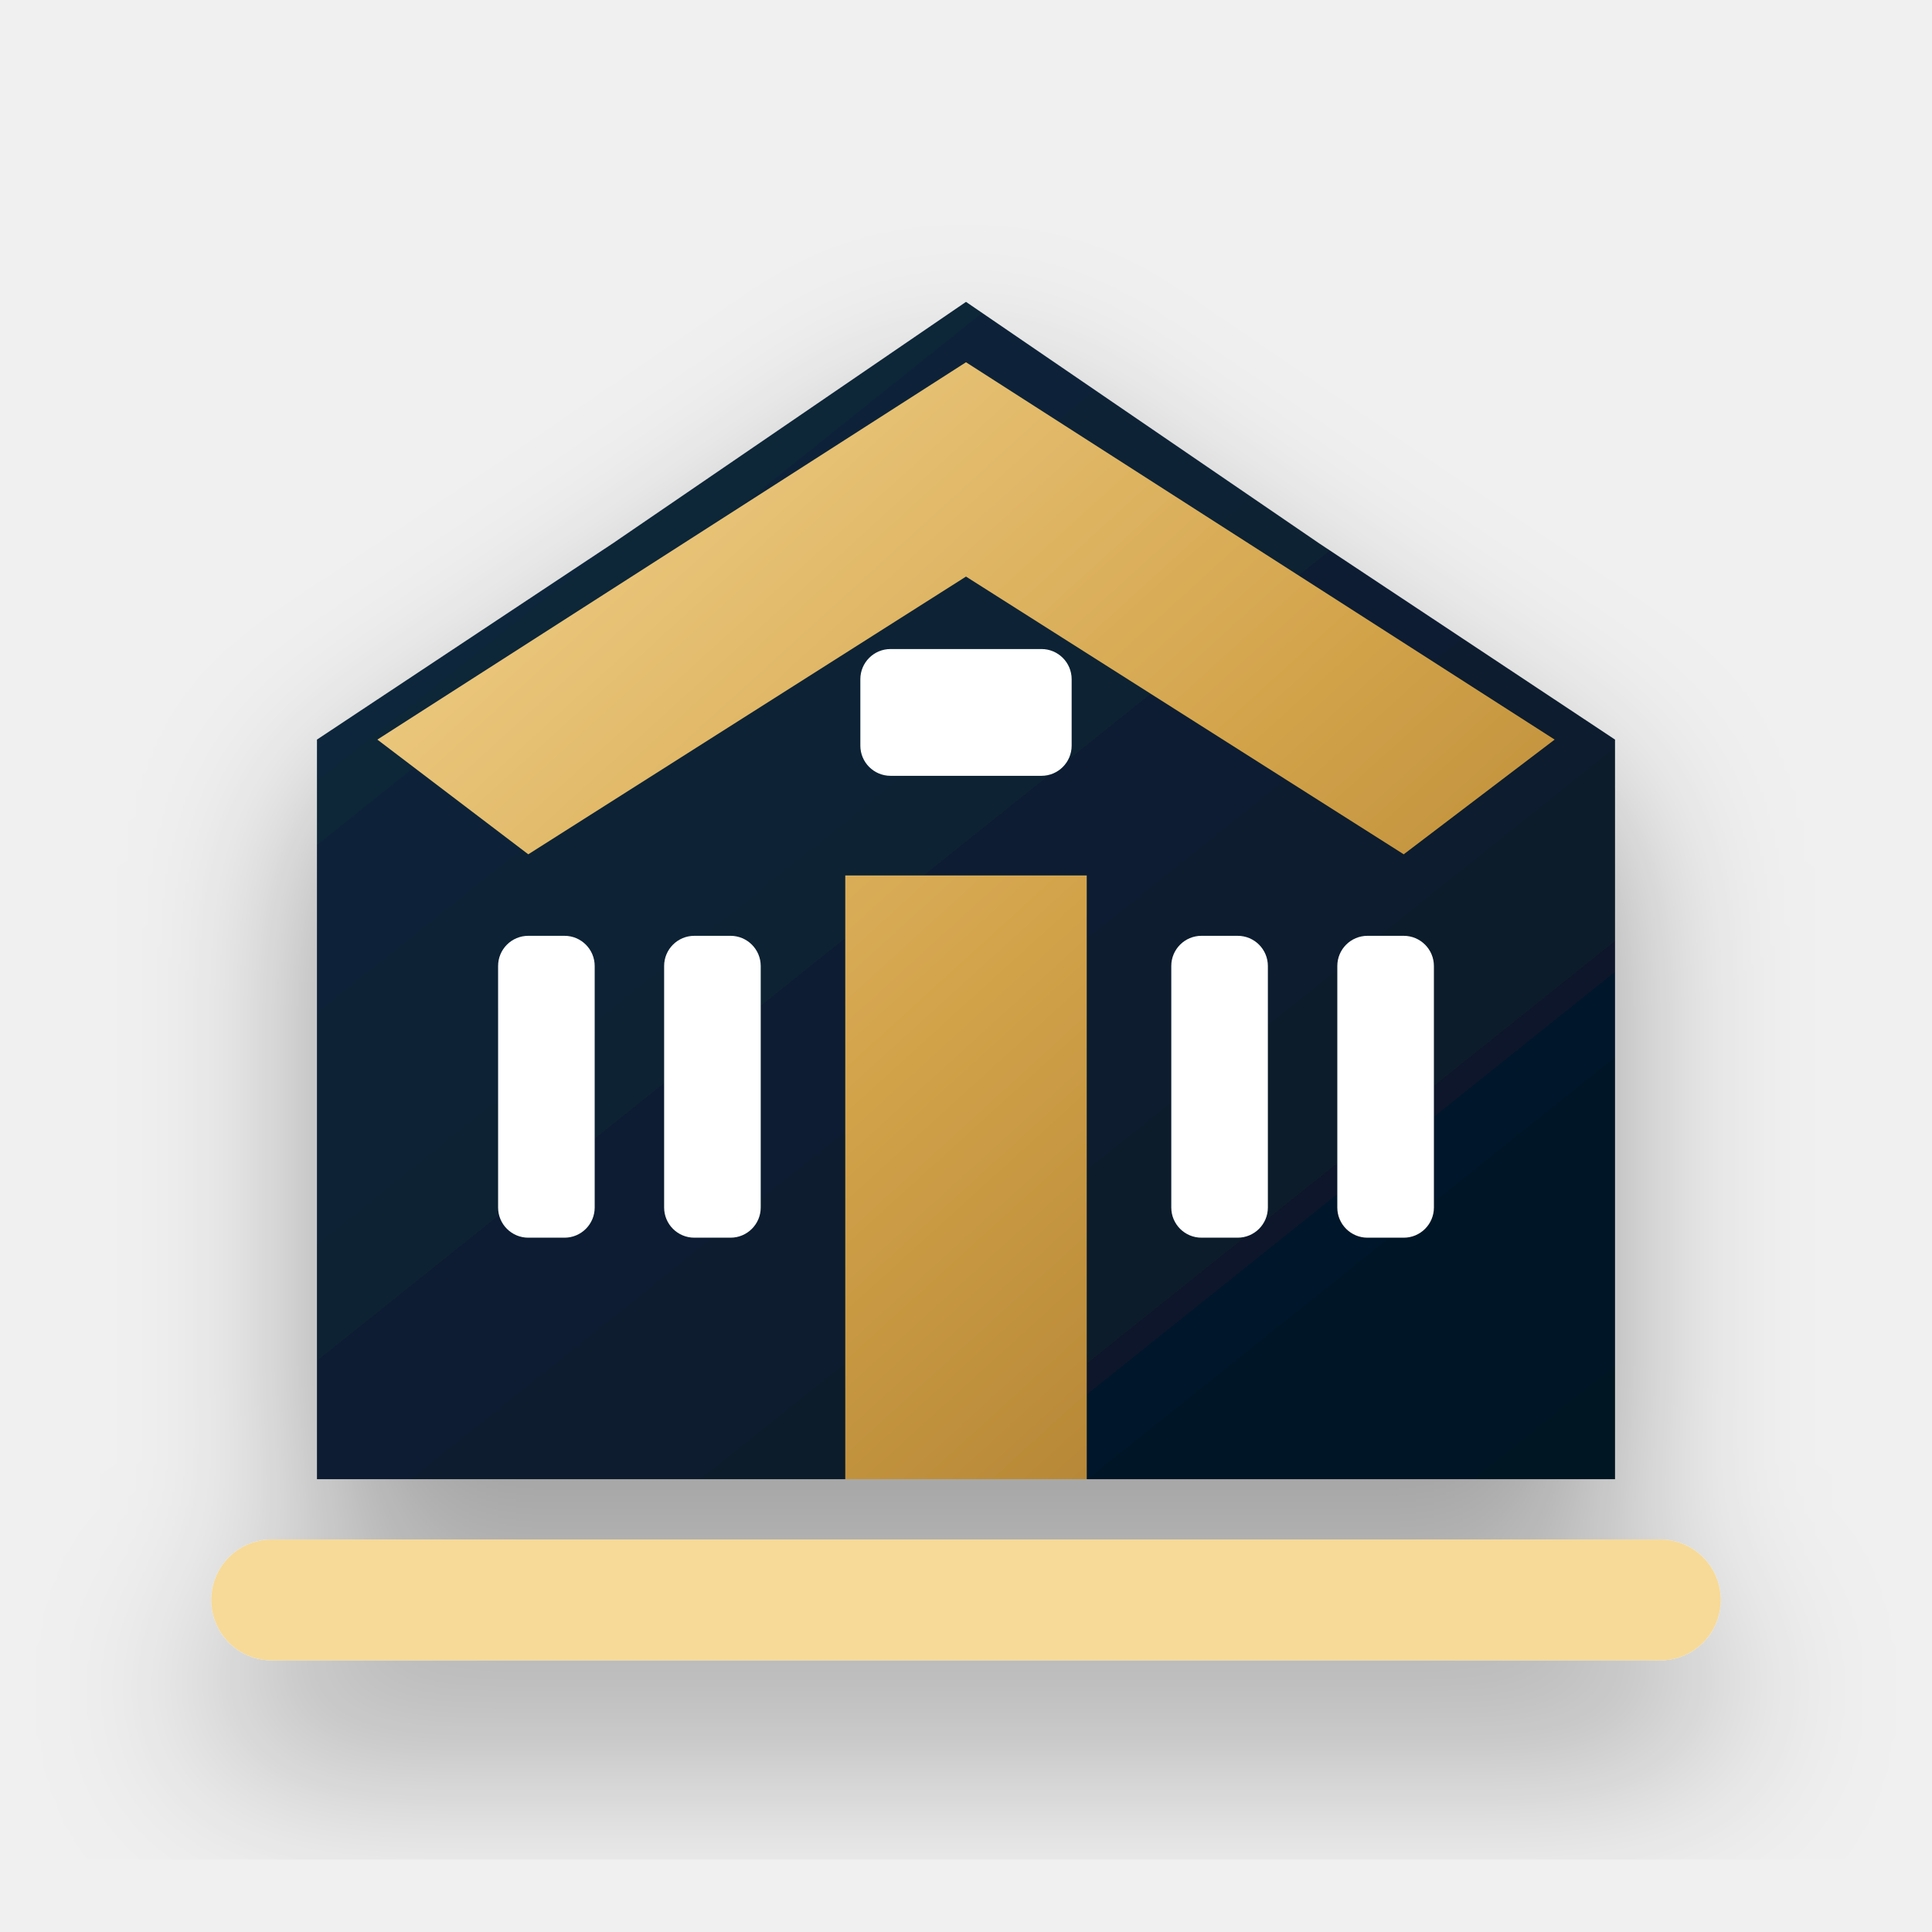
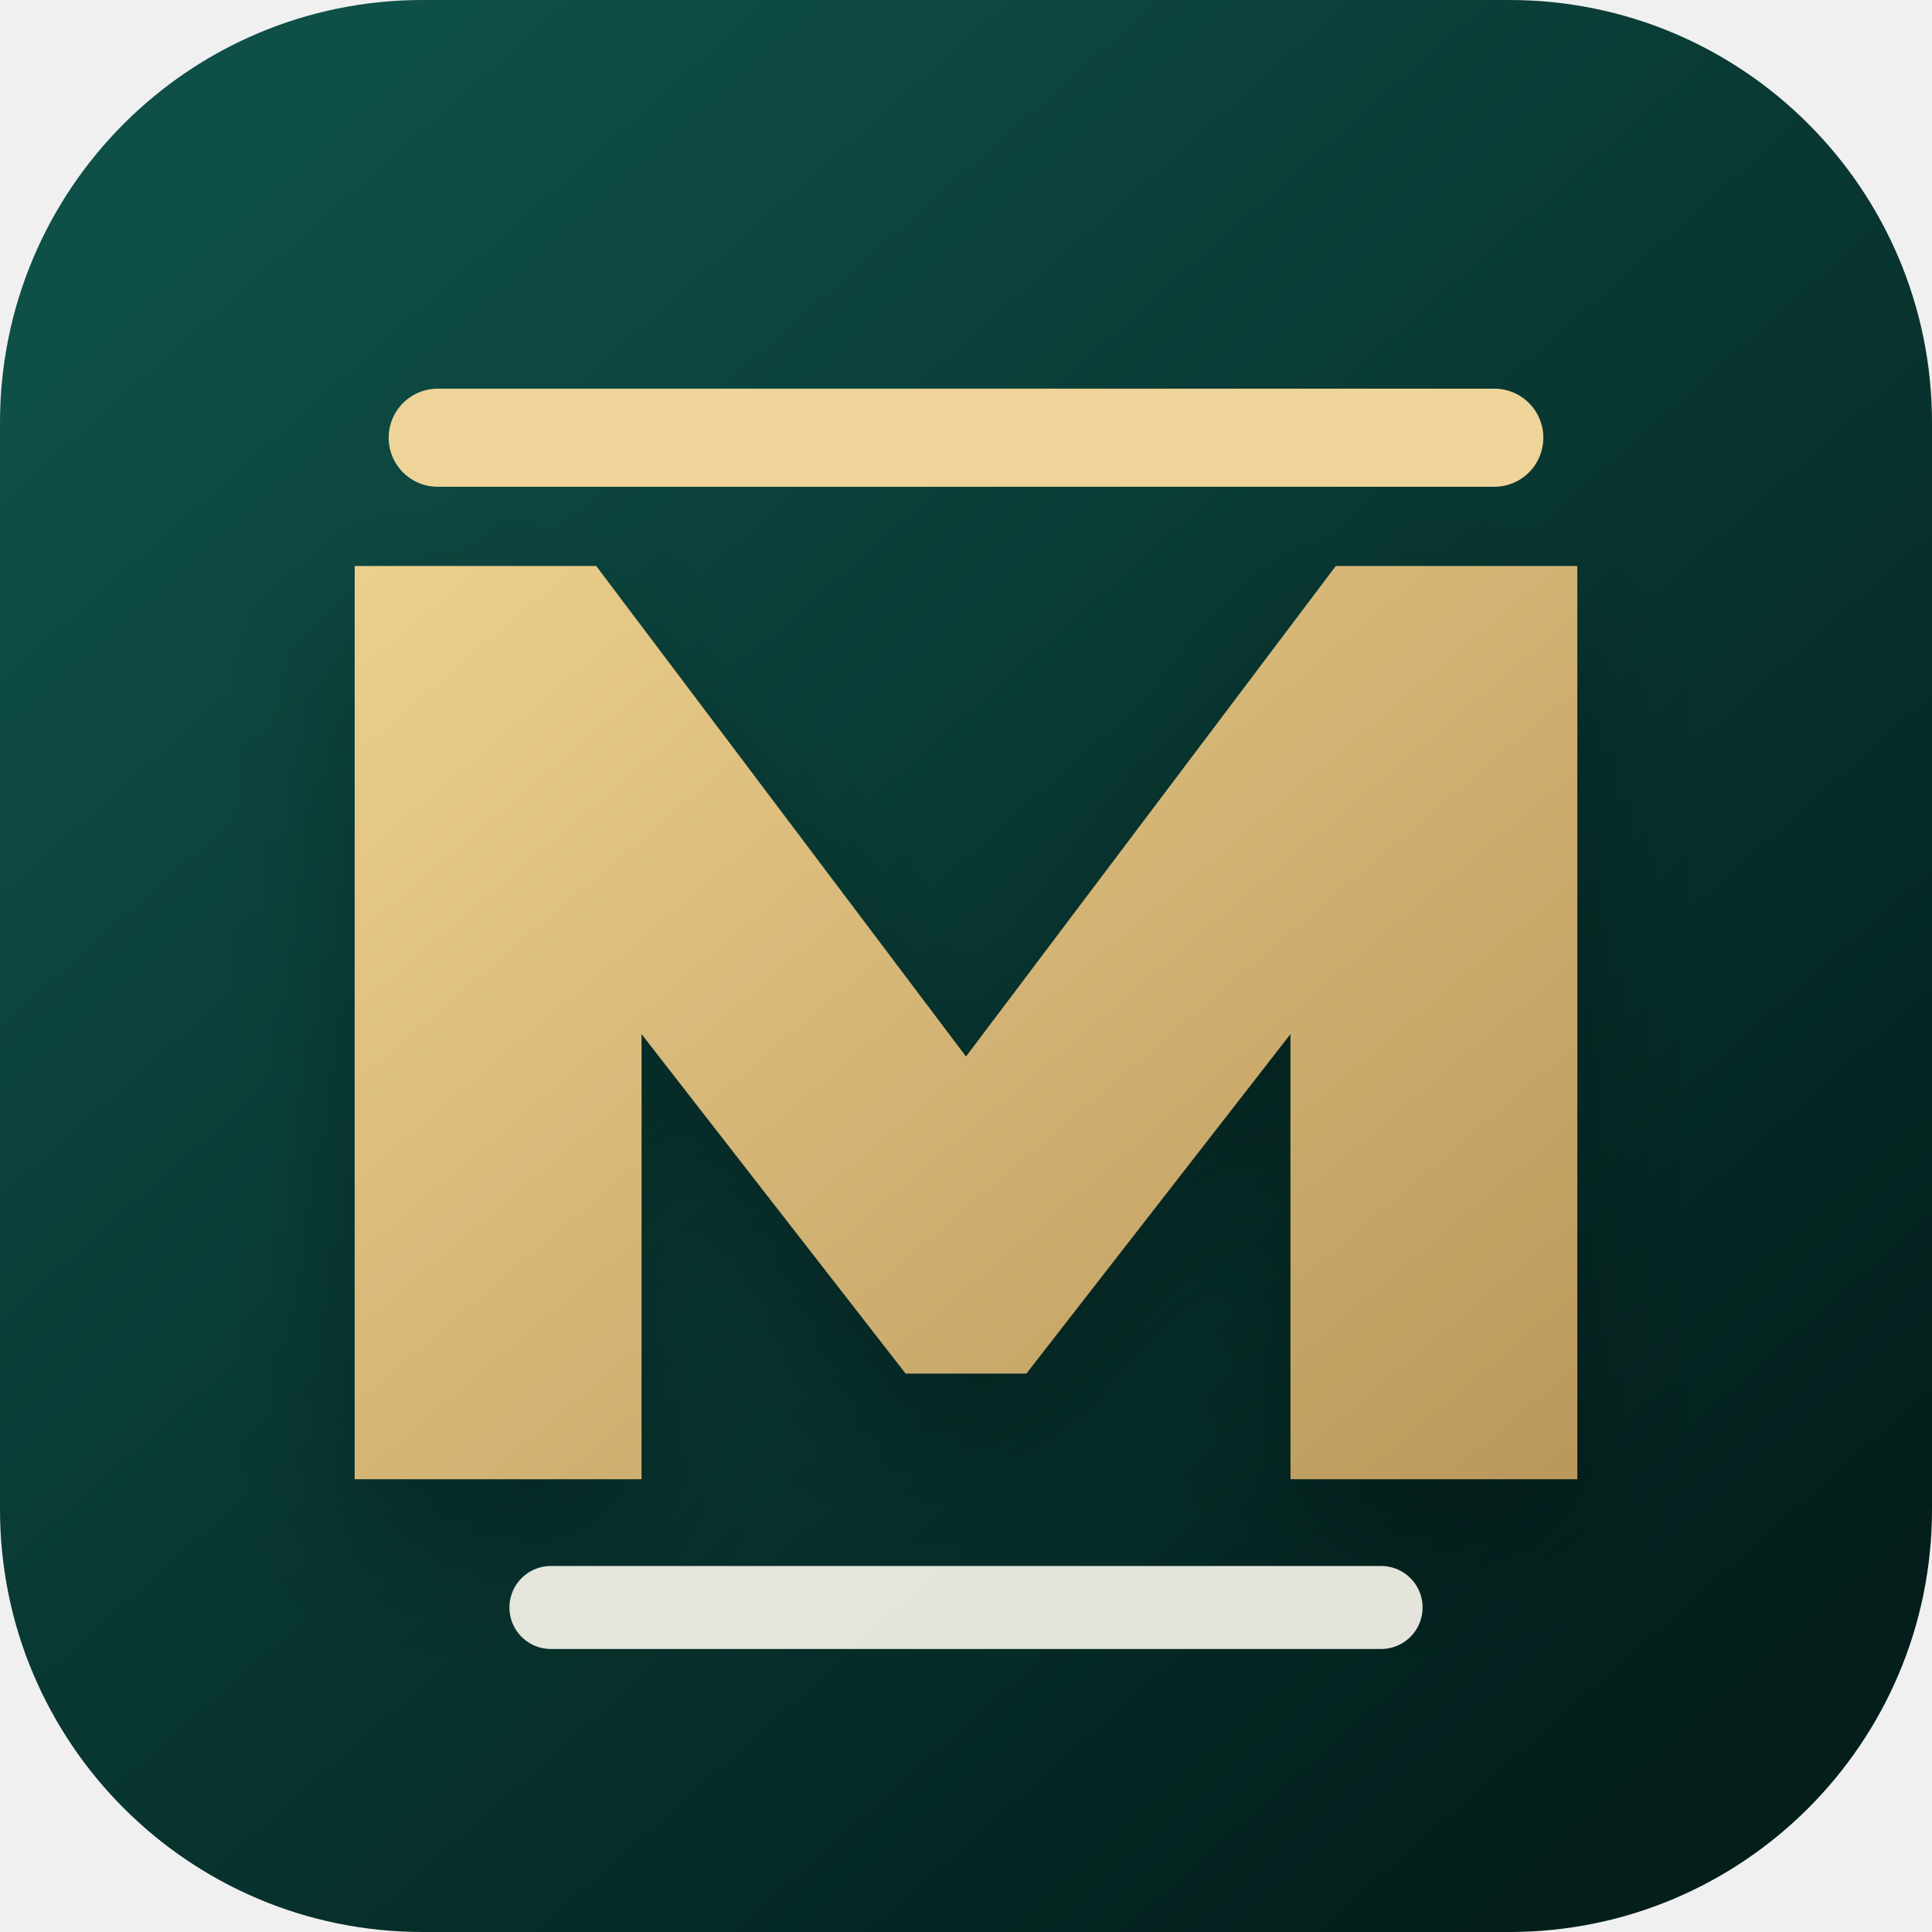
- <svg xmlns="http://www.w3.org/2000/svg" viewBox="0 0 64 64" role="img" aria-label="Premium real estate favicon">
+ <svg xmlns="http://www.w3.org/2000/svg" viewBox="0 0 512 512">
  <defs>
-     <linearGradient id="navy" x1="12" y1="8" x2="52" y2="58" gradientUnits="userSpaceOnUse">
-       <stop stop-color="#0a2a40" />
-       <stop offset="1" stop-color="#051220" />
+     <linearGradient id="bg" x1="70" y1="48" x2="442" y2="468" gradientUnits="userSpaceOnUse">
+       <stop stop-color="#0E4F47" />
+       <stop offset="1" stop-color="#031E1B" />
    </linearGradient>
-     <linearGradient id="gold" x1="12" y1="10" x2="52" y2="54" gradientUnits="userSpaceOnUse">
-       <stop stop-color="#f7da97" />
-       <stop offset=".52" stop-color="#d2a249" />
-       <stop offset="1" stop-color="#9b6d24" />
+     <linearGradient id="gold" x1="112" y1="96" x2="392" y2="426" gradientUnits="userSpaceOnUse">
+       <stop stop-color="#F0D391" />
+       <stop offset="1" stop-color="#B9975B" />
    </linearGradient>
    <filter id="shadow" x="-20%" y="-20%" width="140%" height="140%">
-       <feDropShadow dx="0" dy="3" stdDeviation="3" flood-color="#000" flood-opacity=".34" />
+       <feDropShadow dx="0" dy="18" stdDeviation="18" flood-color="#000" flood-opacity=".26" />
    </filter>
  </defs>
-   <g filter="url(#shadow)">
-     <path d="M10.5 49V24.5L20.3 18 32 10l11.7 8 9.8 6.5V49H10.5Z" fill="url(#navy)" />
-     <path d="M12.5 24.5 32 12l19.5 12.5-5 3.8L32 19.1 17.5 28.3l-5-3.8Z" fill="url(#gold)" />
-     <path d="M28 29h8v20h-8V29Z" fill="url(#gold)" />
-     <rect x="16.5" y="31" width="3.2" height="10" rx="1" fill="#fff" />
-     <rect x="22" y="31" width="3.2" height="10" rx="1" fill="#fff" />
-     <rect x="38.8" y="31" width="3.2" height="10" rx="1" fill="#fff" />
-     <rect x="44.3" y="31" width="3.2" height="10" rx="1" fill="#fff" />
-     <rect x="28.5" y="21.5" width="7" height="4.2" rx="1" fill="#fff" />
-     <path d="M9 53h46" stroke="#f7da97" stroke-width="4" stroke-linecap="round" />
-   </g>
+   <rect width="512" height="512" rx="112" fill="url(#bg)" />
+   <path d="M94 392V150h64l98 130 98-130h64v242h-76V274l-70 90h-32l-70-90v118H94Z" fill="url(#gold)" filter="url(#shadow)" />
+   <path d="M116 116h280" stroke="#EFD49A" stroke-width="26" stroke-linecap="round" />
+   <path d="M146 426h220" stroke="#F7F4EC" stroke-width="22" stroke-linecap="round" opacity=".92" />
</svg>
